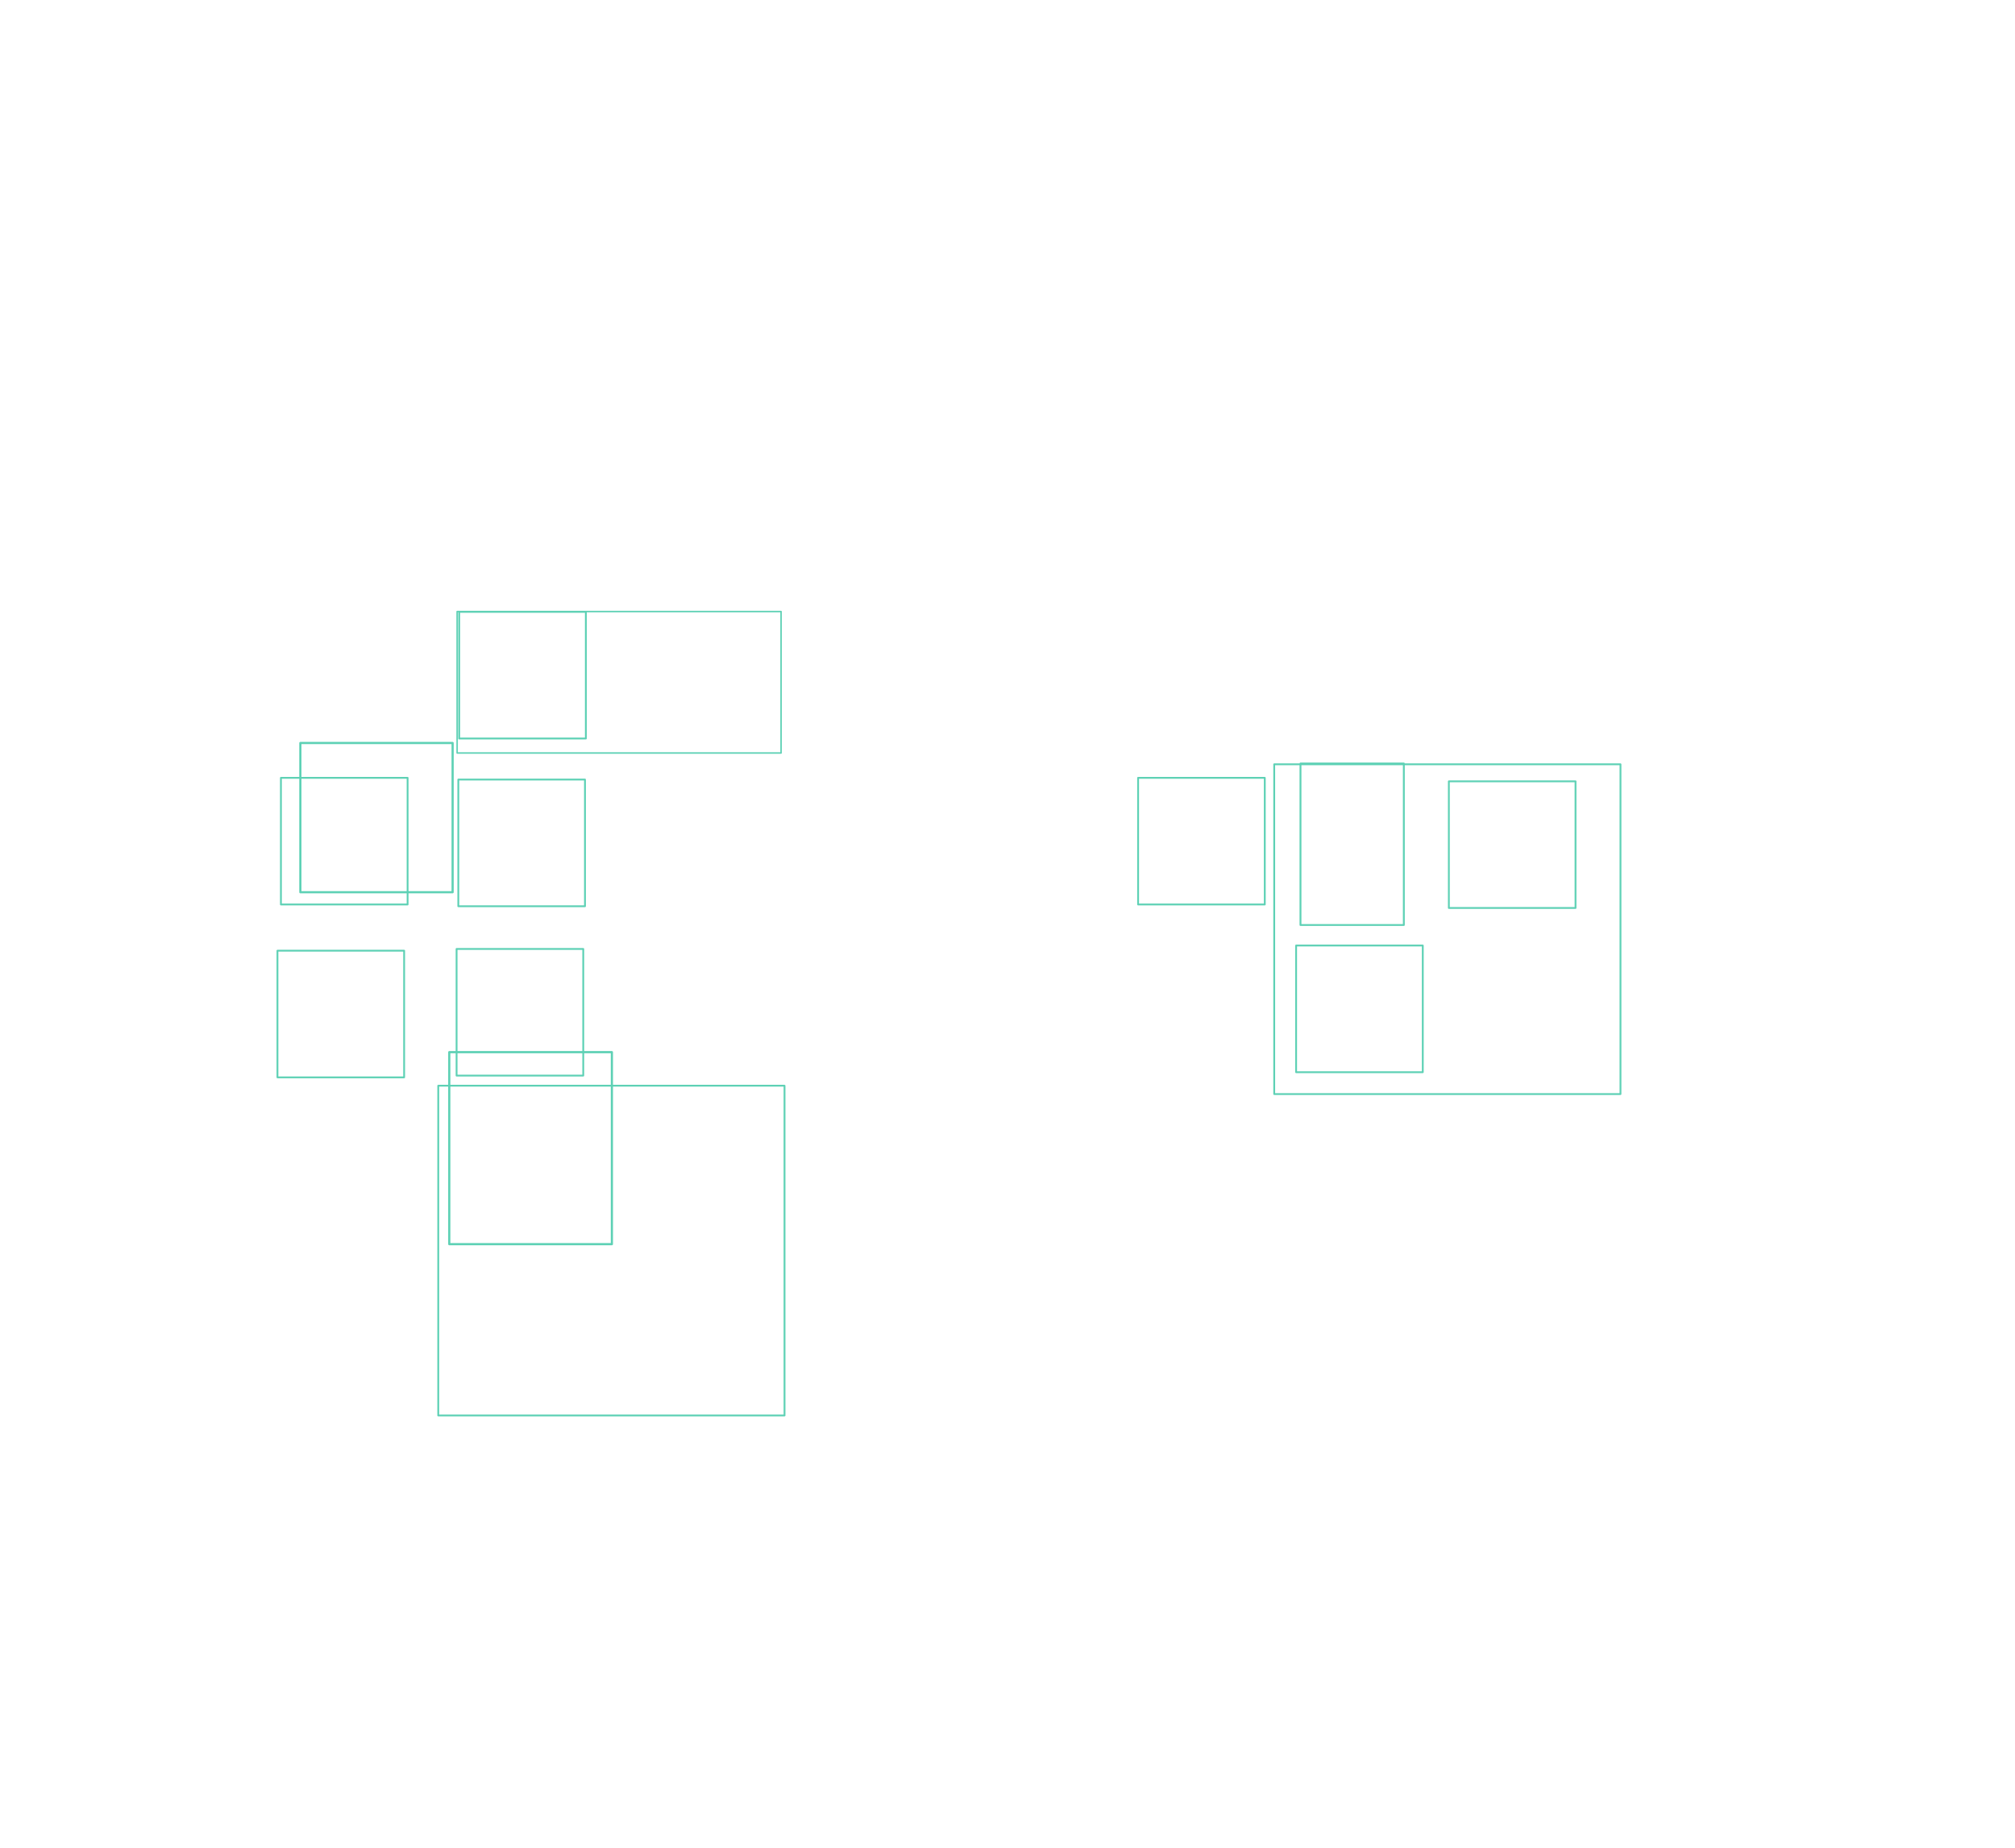
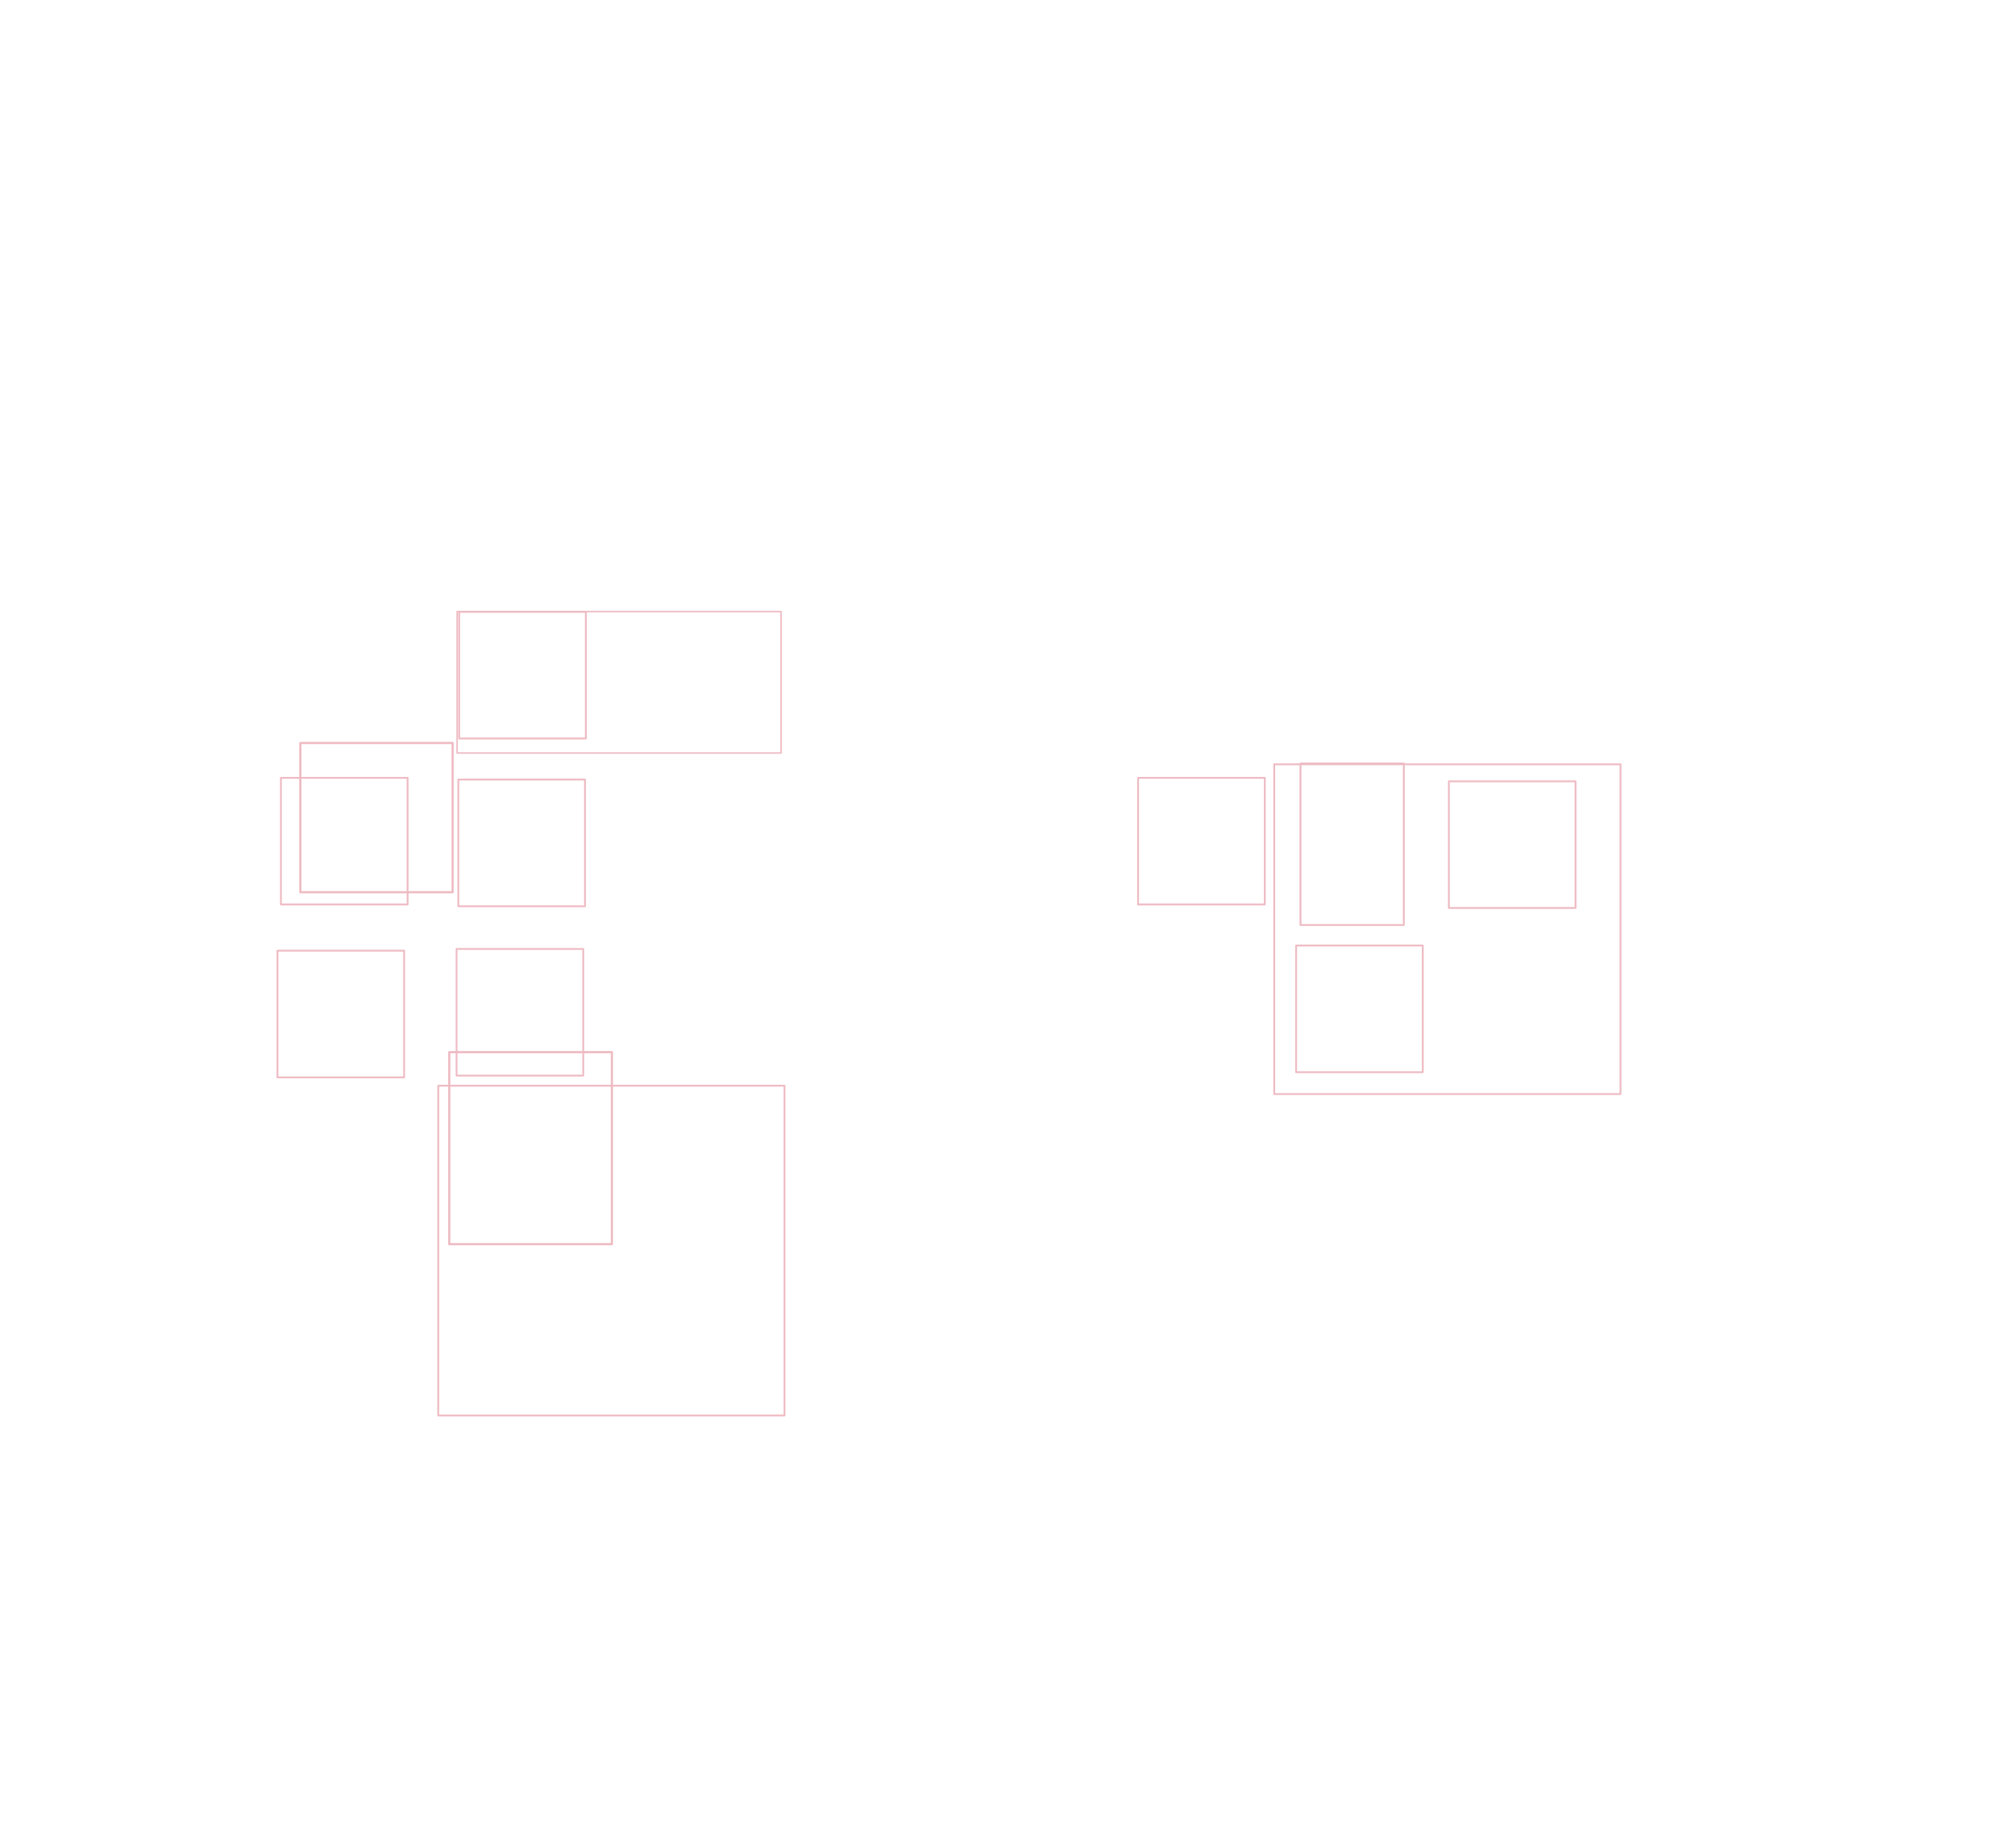
<svg xmlns="http://www.w3.org/2000/svg" width="615.29" height="564.22" version="1.1" viewBox="0 0 141.21 189.92">
  <rect x="-32.948" y="-7.1054e-15" width="207.11" height="189.92" fill-opacity="0" />
-   <g transform="translate(-33.881 -43.206)" fill="none" stroke="#5ed1b5" stroke-linejoin="round">
+   <g transform="translate(-33.881 -43.206)" fill="none" stroke="#eebbc3" stroke-linejoin="round">
    <g stroke-width=".188">
      <rect x="48.128" y="106.1" width="13.02" height="13.02" />
      <rect x="48.038" y="123.34" width="13.02" height="13.02" />
      <rect x="29.805" y="123.16" width="13.02" height="13.02" />
      <rect x="47.86" y="140.75" width="13.02" height="13.02" />
      <rect x="29.449" y="140.93" width="13.02" height="13.02" />
      <rect x="117.91" y="123.16" width="13.02" height="13.02" />
      <rect x="149.85" y="123.52" width="13.02" height="13.02" />
      <rect x="134.15" y="140.4" width="13.02" height="13.02" />
    </g>
    <rect x="47.917" y="106.07" width="33.296" height="14.539" stroke-width=".153" />
    <rect x="131.9" y="121.77" width="35.591" height="33.898" stroke-width=".188" />
    <rect x="45.976" y="154.81" width="35.591" height="33.898" stroke-width=".188" />
    <rect x="134.6" y="121.69" width="10.624" height="16.599" stroke-width=".192" />
    <rect x="31.803" y="119.58" width="15.65" height="15.339" stroke-width=".224" />
    <rect x="47.109" y="151.36" width="16.714" height="19.738" stroke-width=".224" />
  </g>
</svg>
